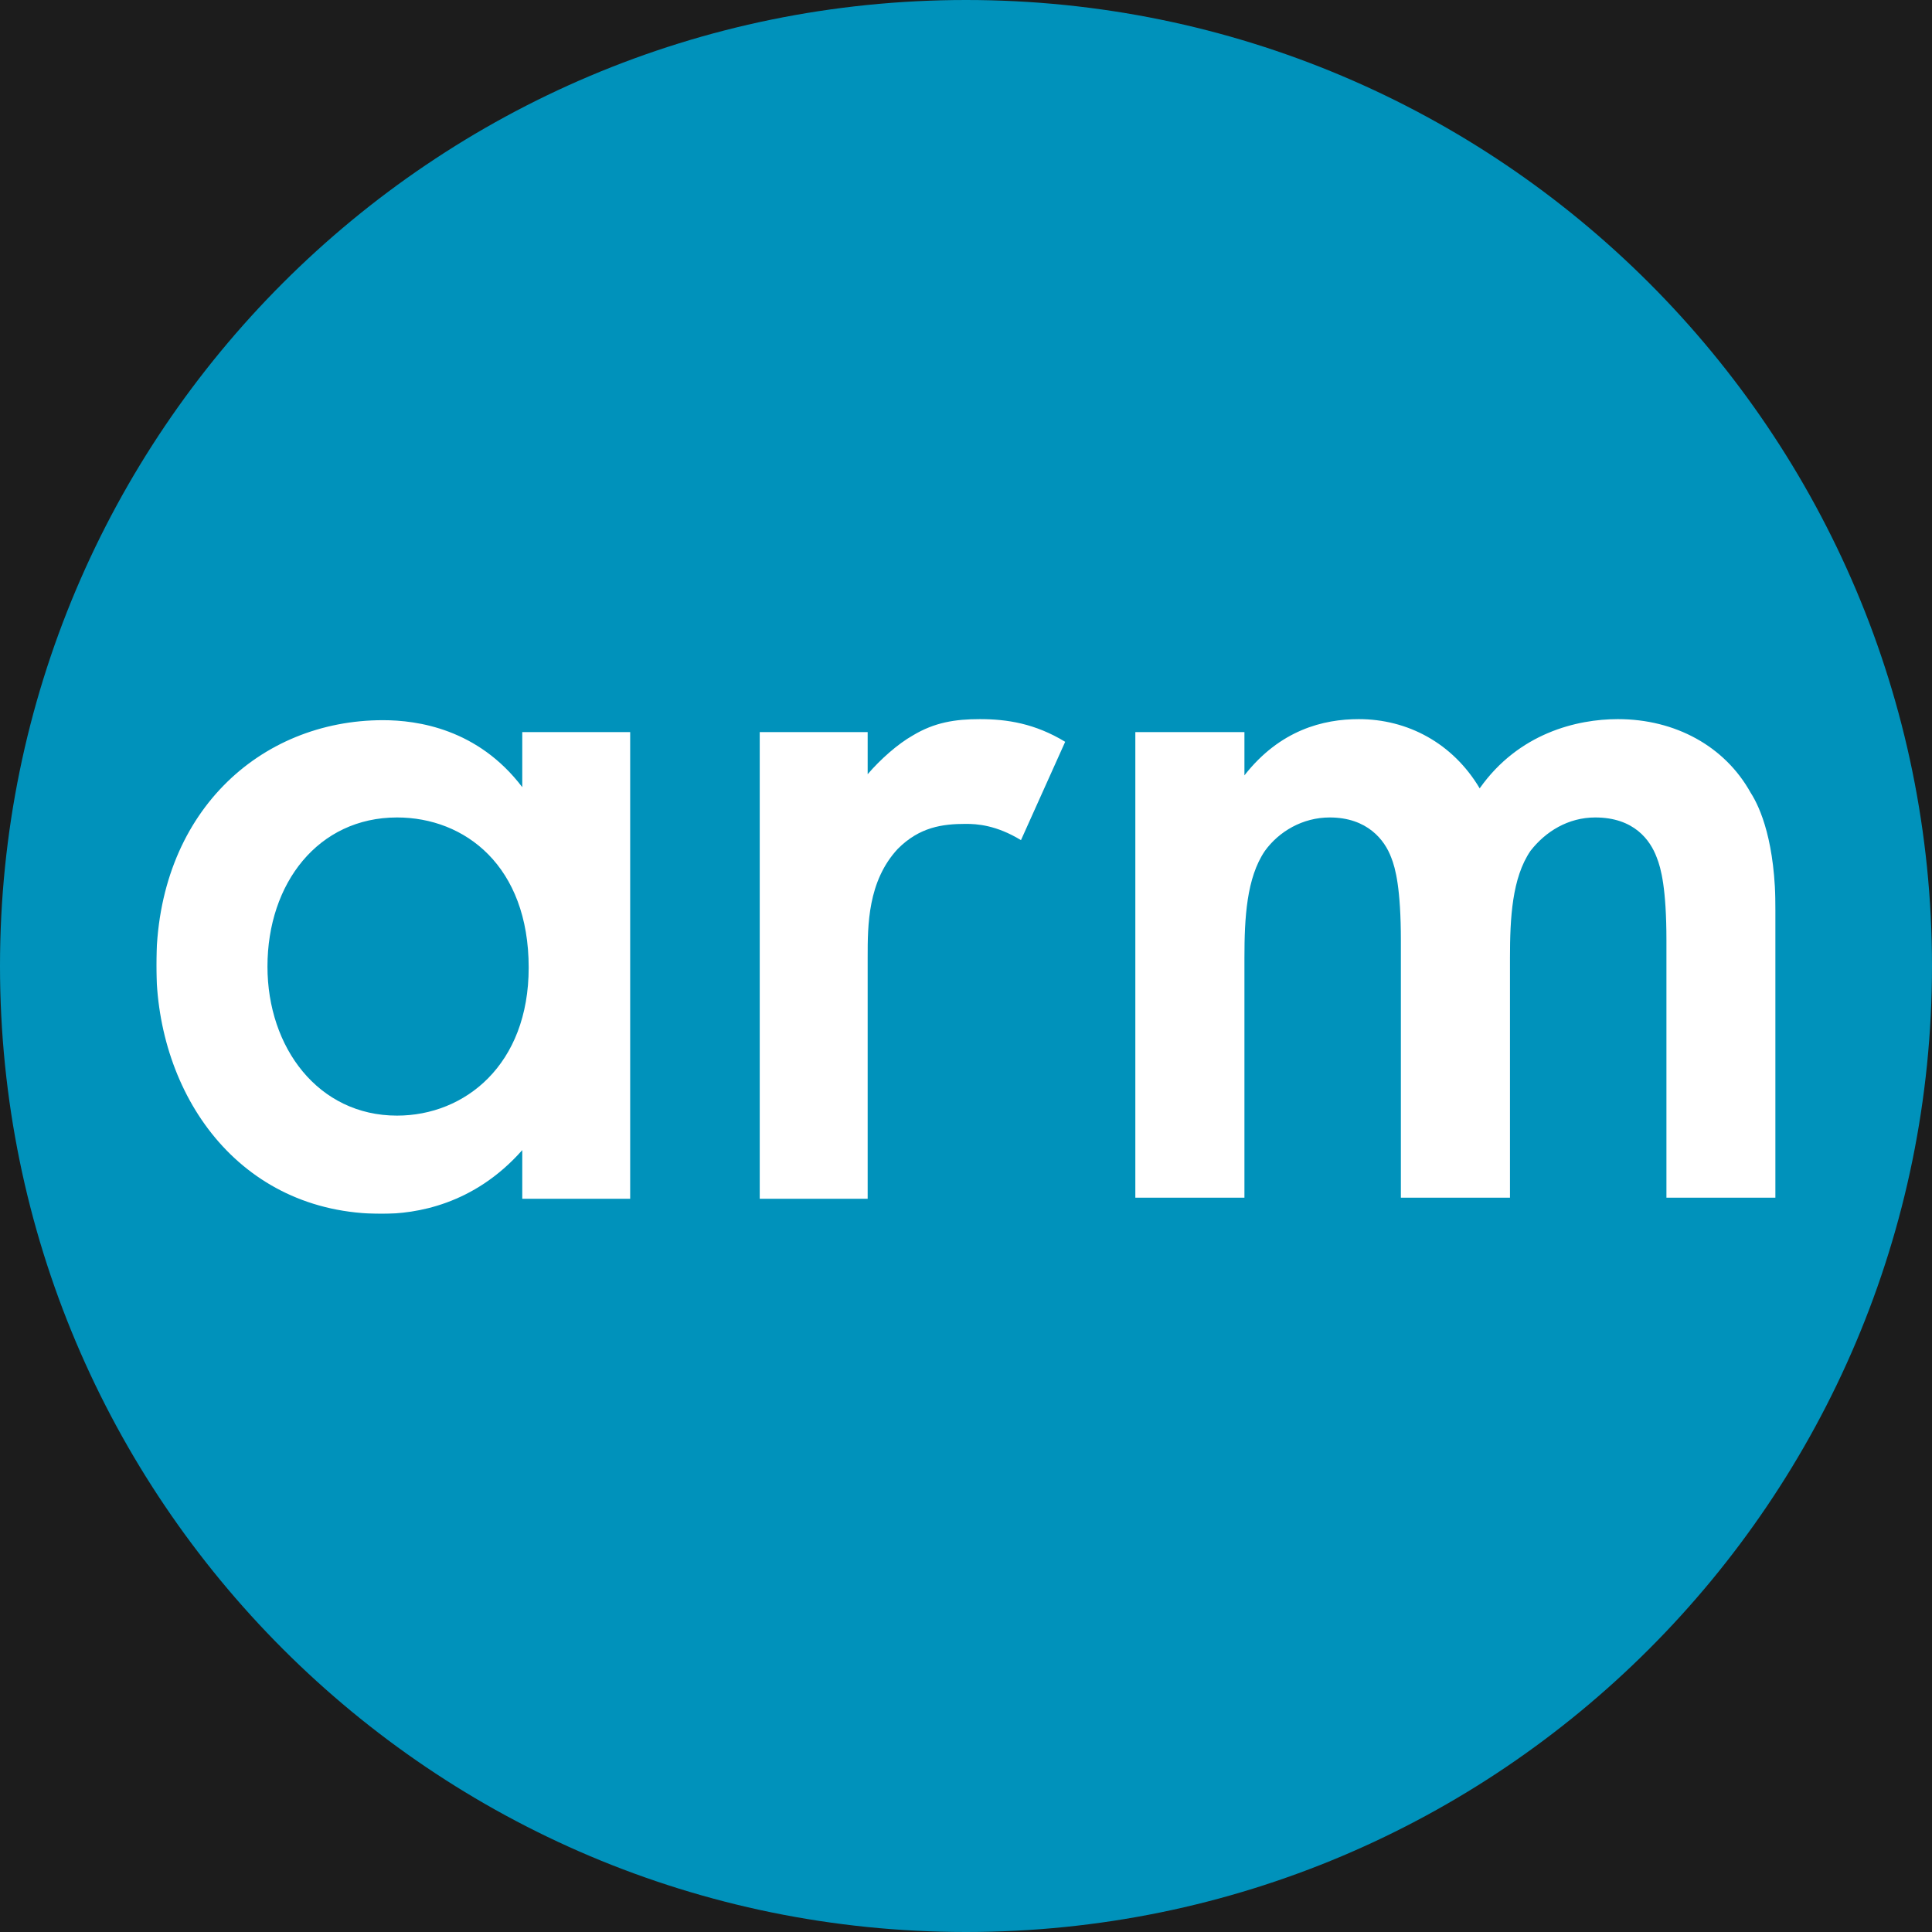
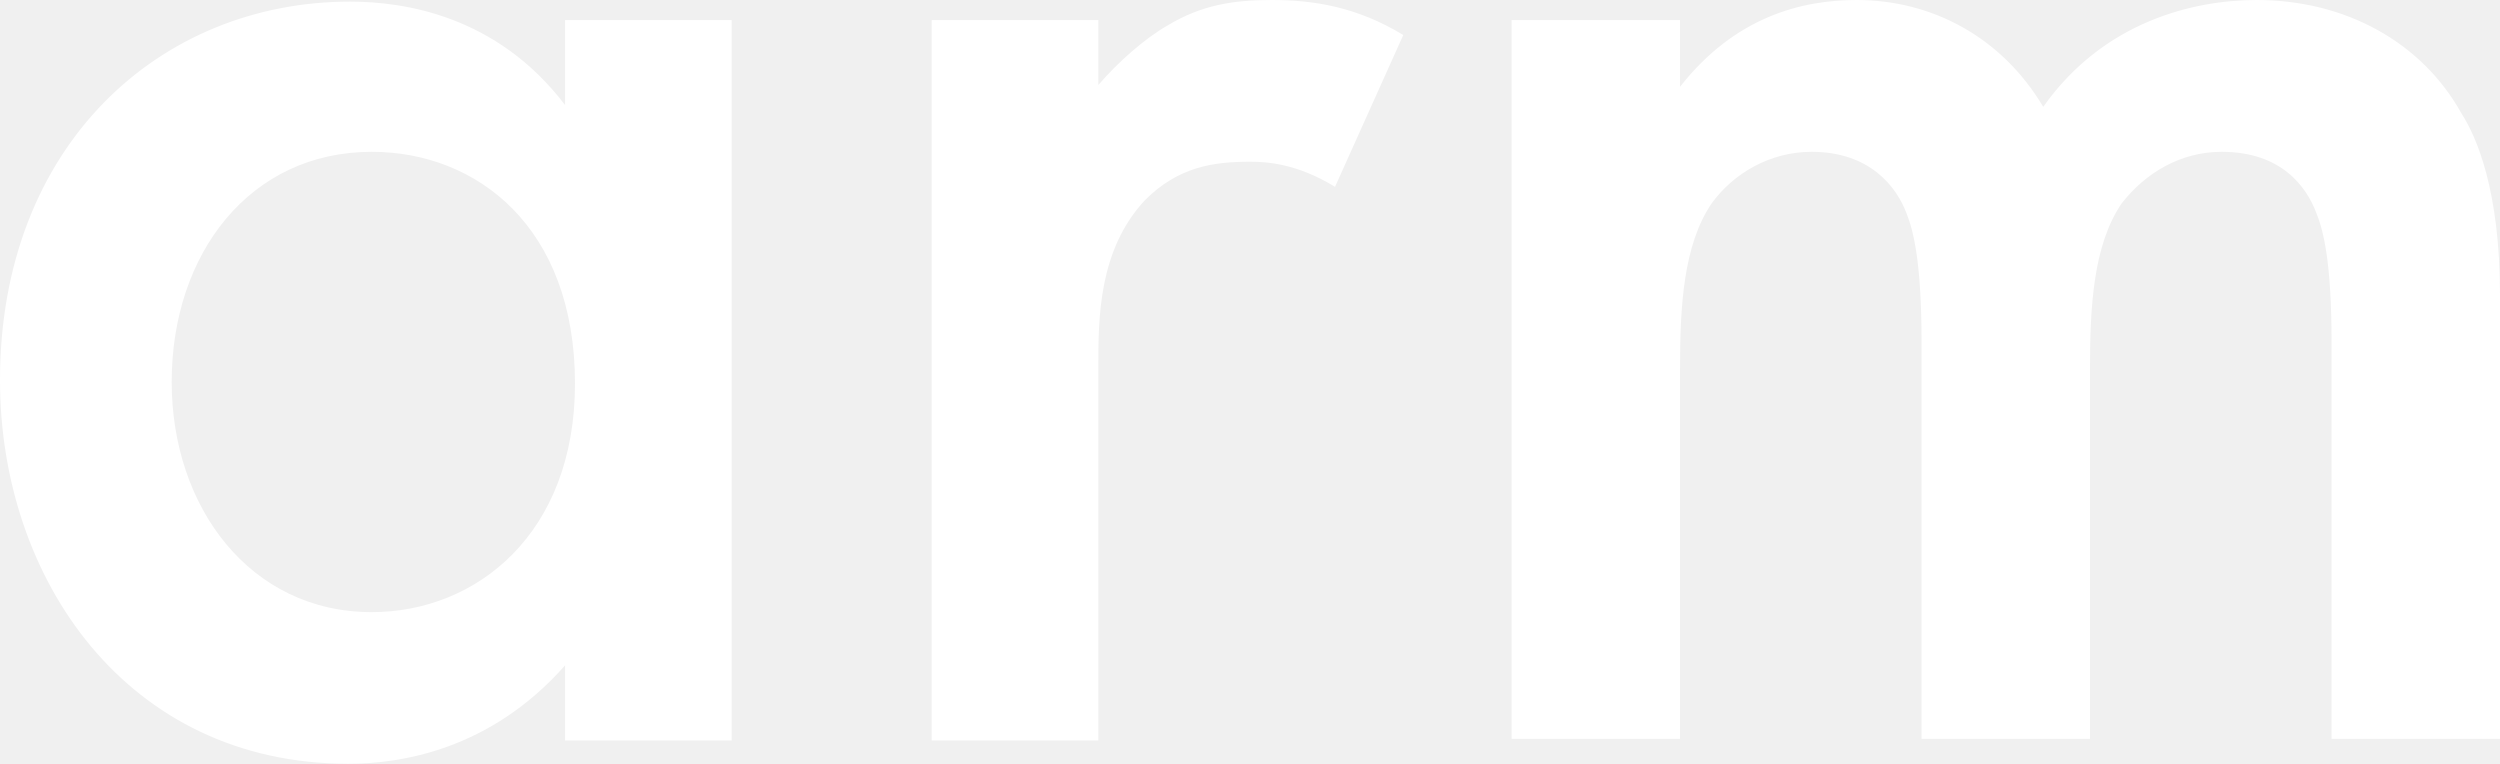
- <svg xmlns="http://www.w3.org/2000/svg" width="68" height="68" viewBox="0 0 68 68" fill="none">
-   <rect width="68" height="68" fill="#1E1E1E" />
-   <g id="Protocols">
-     <rect width="2750" height="1426.35" transform="translate(-957 -314)" fill="#1C1C1C" />
-     <g id="social">
-       <g id="Frame 1597881001">
-         <g id="Frame 1597880987">
-           <g id="Frame 1597880984">
-             <g id="Group 1">
-               <circle id="Ellipse 1" cx="34" cy="34" r="34" fill="#0092BB" />
-               <g id="ARM 1" clip-path="url(#clip0_10_1762)">
-                 <g id="Clip path group">
-                   <mask id="mask0_10_1762" style="mask-type:luminance" maskUnits="userSpaceOnUse" x="-22" y="-36" width="466" height="604">
-                     <g id="cp1">
-                       <path id="Vector" d="M-21.855 -35.106H443.194V567.155H-21.855V-35.106Z" fill="white" />
-                     </g>
-                   </mask>
-                   <g mask="url(#mask0_10_1762)">
-                     <g id="Clip-Path: Page 1">
-                       <g id="Page 1">
-                         <path id="Path 7" fill-rule="evenodd" clip-rule="evenodd" d="M18.382 25.767H22.18V42.192H18.382V40.48C16.67 42.418 14.62 42.723 13.439 42.723C8.389 42.723 5.5 38.504 5.5 33.978C5.5 28.619 9.147 25.348 13.48 25.348C14.694 25.348 16.822 25.652 18.382 27.706V25.767ZM9.414 34.019C9.414 36.87 11.2 39.266 13.974 39.266C16.365 39.266 18.608 37.476 18.608 34.056C18.608 30.48 16.365 28.772 13.974 28.772C11.2 28.772 9.414 31.089 9.414 34.019ZM26.74 25.767H30.539V27.249C30.996 26.718 31.601 26.183 32.132 25.883C32.893 25.426 33.617 25.311 34.49 25.311C35.441 25.311 36.428 25.463 37.491 26.109L35.935 29.57C35.058 29.035 34.375 28.998 33.996 28.998C33.161 28.998 32.362 29.113 31.601 29.875C30.539 31.015 30.539 32.574 30.539 33.677V42.192H26.74V25.767ZM39.96 25.767H43.8V27.29C45.051 25.693 46.573 25.311 47.825 25.311C49.537 25.311 51.13 26.15 52.08 27.747C53.451 25.805 55.5 25.311 56.945 25.311C58.958 25.311 60.706 26.261 61.616 27.899C61.958 28.43 62.493 29.648 62.493 32.043V42.155H58.653V33.105C58.653 31.282 58.464 30.558 58.311 30.179C58.085 29.57 57.513 28.772 56.147 28.772C55.196 28.772 54.398 29.265 53.867 29.949C53.22 30.899 53.146 32.307 53.146 33.714V42.155H49.306V33.105C49.306 31.282 49.117 30.558 48.965 30.179C48.738 29.57 48.129 28.772 46.8 28.772C45.849 28.772 45.014 29.265 44.52 29.949C43.874 30.899 43.8 32.307 43.8 33.714V42.155H39.96V25.767Z" fill="white" />
-                       </g>
-                     </g>
-                   </g>
-                 </g>
-               </g>
-             </g>
-           </g>
-         </g>
-       </g>
-     </g>
+ <svg xmlns="http://www.w3.org/2000/svg" preserveAspectRatio="none" overflow="visible" style="display: block;" width="56.993" height="17.412" viewBox="0 0 56.993 17.412" fill="none">
+   <g id="Page 1">
+     <path id="Path 7" fill-rule="evenodd" clip-rule="evenodd" d="M12.882 0.457H16.68V16.881H12.882V15.169C11.17 17.107 9.12 17.412 7.939 17.412C2.889 17.412 0 13.194 0 8.667C0 3.309 3.647 0.037 7.98 0.037C9.194 0.037 11.322 0.342 12.882 2.395V0.457ZM3.914 8.708C3.914 11.56 5.7 13.955 8.474 13.955C10.865 13.955 13.108 12.165 13.108 8.745C13.108 5.169 10.865 3.461 8.474 3.461C5.7 3.461 3.914 5.778 3.914 8.708ZM21.24 0.457H25.039V1.938C25.496 1.407 26.101 0.873 26.632 0.572C27.393 0.115 28.117 0 28.99 0C29.941 0 30.928 0.152 31.991 0.798L30.435 4.259C29.558 3.724 28.875 3.687 28.496 3.687C27.661 3.687 26.862 3.802 26.101 4.564C25.039 5.704 25.039 7.263 25.039 8.366V16.881H21.24V0.457ZM34.46 0.457H38.3V1.979C39.551 0.382 41.073 0 42.325 0C44.037 0 45.63 0.839 46.58 2.436C47.951 0.494 50 0 51.445 0C53.458 0 55.206 0.951 56.116 2.588C56.458 3.119 56.993 4.337 56.993 6.732V16.844H53.153V7.794C53.153 5.971 52.964 5.247 52.811 4.868C52.585 4.259 52.013 3.461 50.647 3.461C49.696 3.461 48.898 3.955 48.367 4.638C47.72 5.589 47.646 6.996 47.646 8.403V16.844H43.806V7.794C43.806 5.971 43.617 5.247 43.465 4.868C43.238 4.259 42.629 3.461 41.3 3.461C40.349 3.461 39.514 3.955 39.02 4.638C38.374 5.589 38.3 6.996 38.3 8.403V16.844H34.46V0.457Z" fill="white" />
  </g>
-   <defs>
-     <clipPath id="clip0_10_1762">
-       <rect width="57" height="17.453" fill="white" transform="translate(5.5 25.2737)" />
-     </clipPath>
-   </defs>
</svg>
